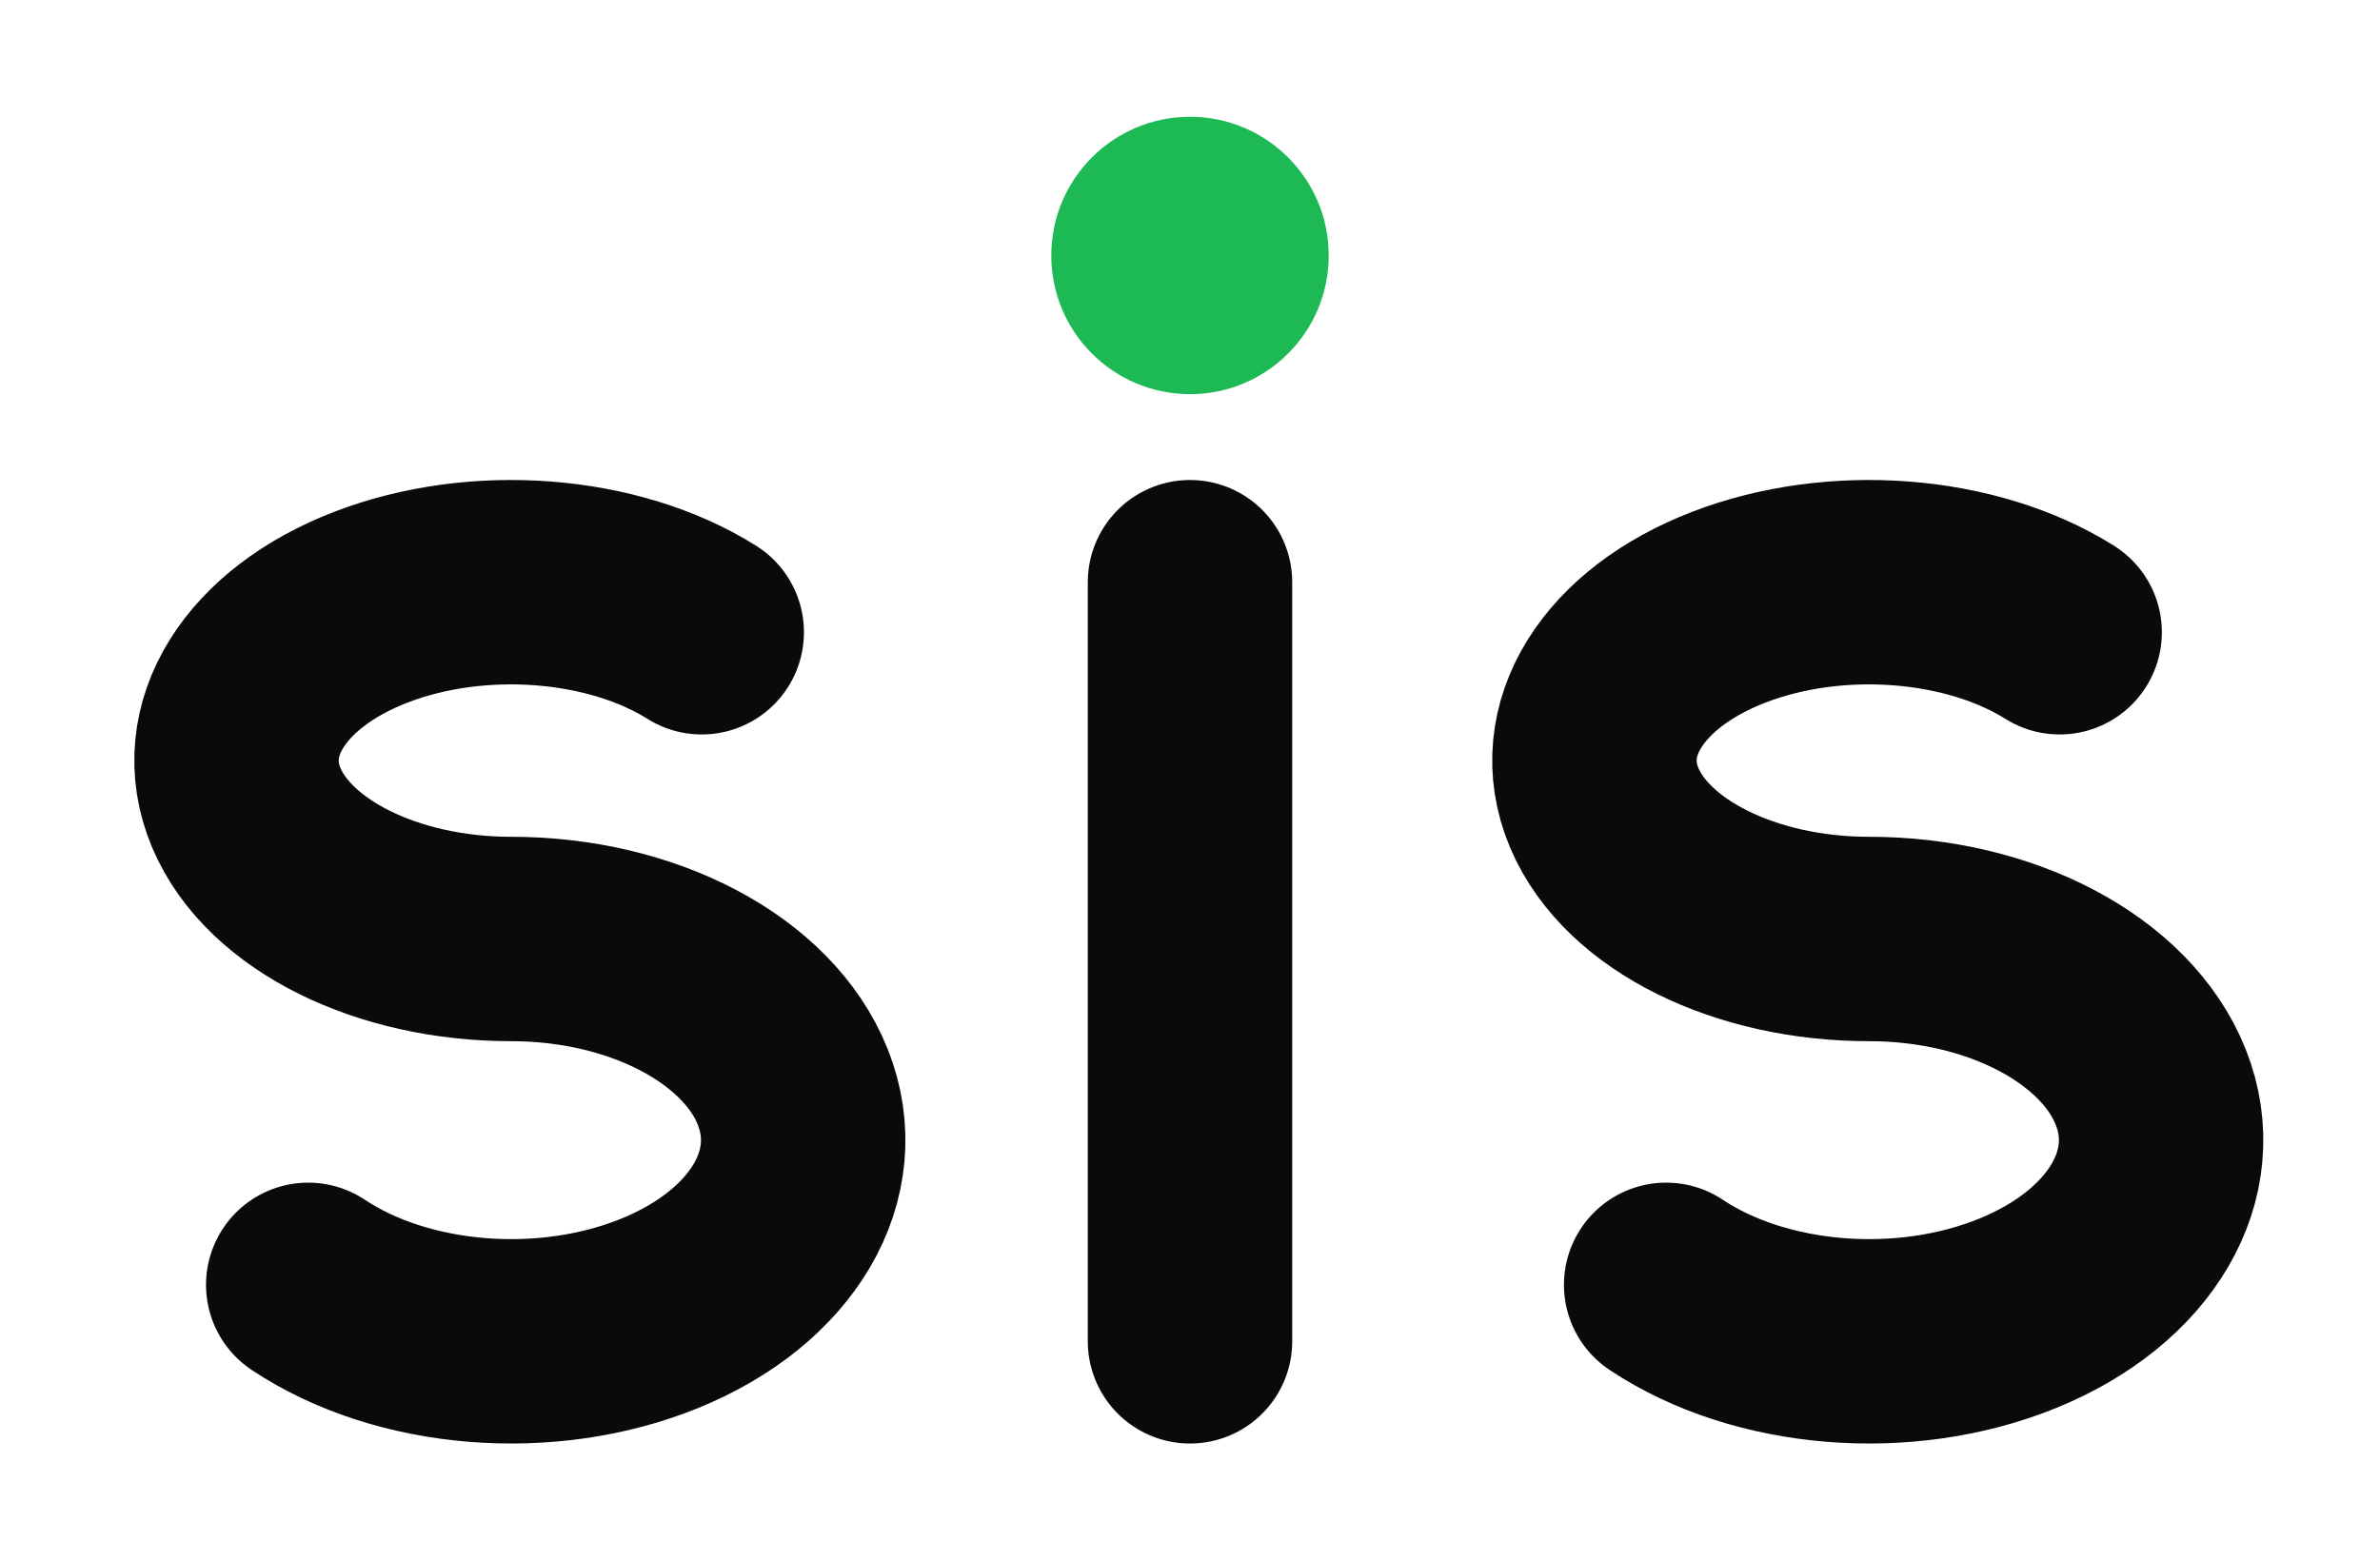
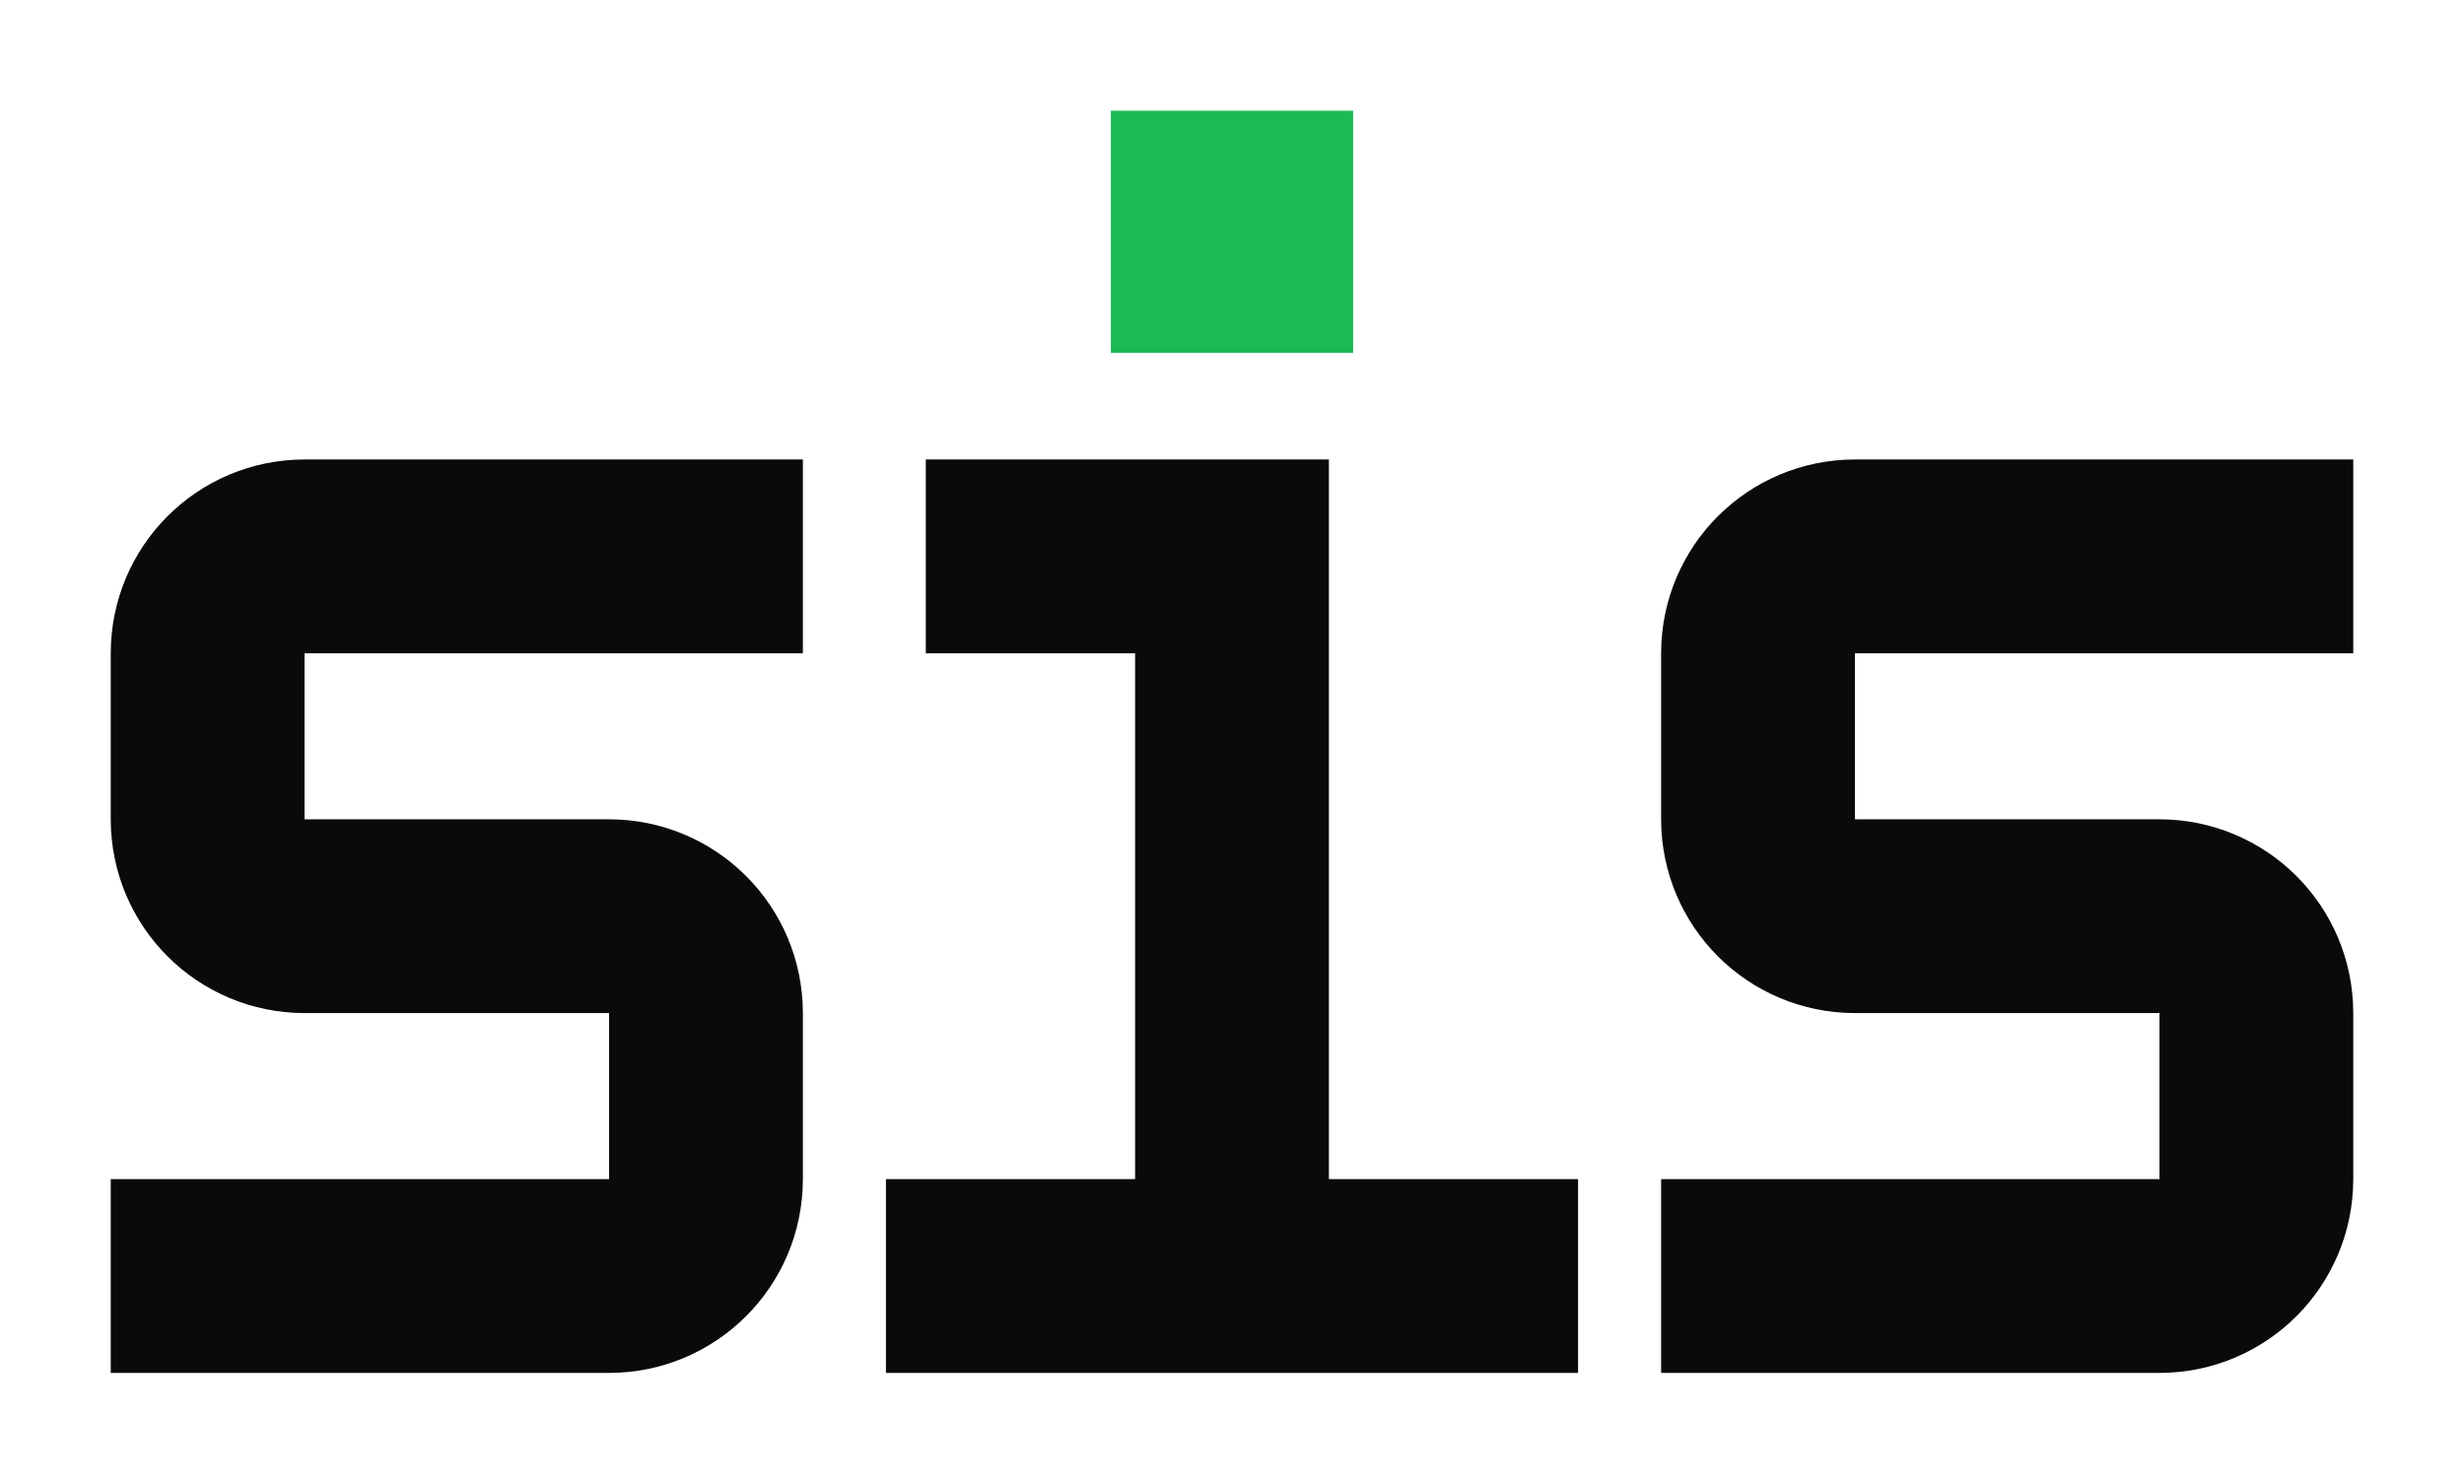
- <svg xmlns="http://www.w3.org/2000/svg" viewBox="-8 8.12 163 106.88">
-   <g transform="translate(0 16.12) scale(1) translate(0 -16.12)">
-     <path d="M40.06 51.43A18.8 12.22 0 1 0 27 72.44A20 13.78 0 1 1 13.11 96.13M73.5 100V48M133.06 51.43A18.8 12.22 0 1 0 120 72.44A20 13.78 0 1 1 106.11 96.13" fill="none" stroke="#080a0c" stroke-width="14" stroke-linecap="round" stroke-linejoin="round" />
-     <circle cx="73.5" cy="25.62" r="9.5" fill="#1db954" />
+ <svg xmlns="http://www.w3.org/2000/svg" viewBox="-8 7.8 178 107.2">
+   <g transform="translate(0 15.8) scale(1) translate(0 -15.8)">
+     <path d="M43 48H14A7 7 0 0 0 7 55V67A7 7 0 0 0 14 74H36A7 7 0 0 1 43 81V93A7 7 0 0 1 36 100H7M81 100V48M65.88 48H81M63 100H99M155 48H126A7 7 0 0 0 119 55V67A7 7 0 0 0 126 74H148A7 7 0 0 1 155 81V93A7 7 0 0 1 148 100H119" fill="none" stroke="#080a0c" stroke-width="14" stroke-linecap="square" stroke-linejoin="miter" />
+     <rect x="72.25" y="15.8" width="17.5" height="17.5" fill="#1db954" />
  </g>
</svg>
